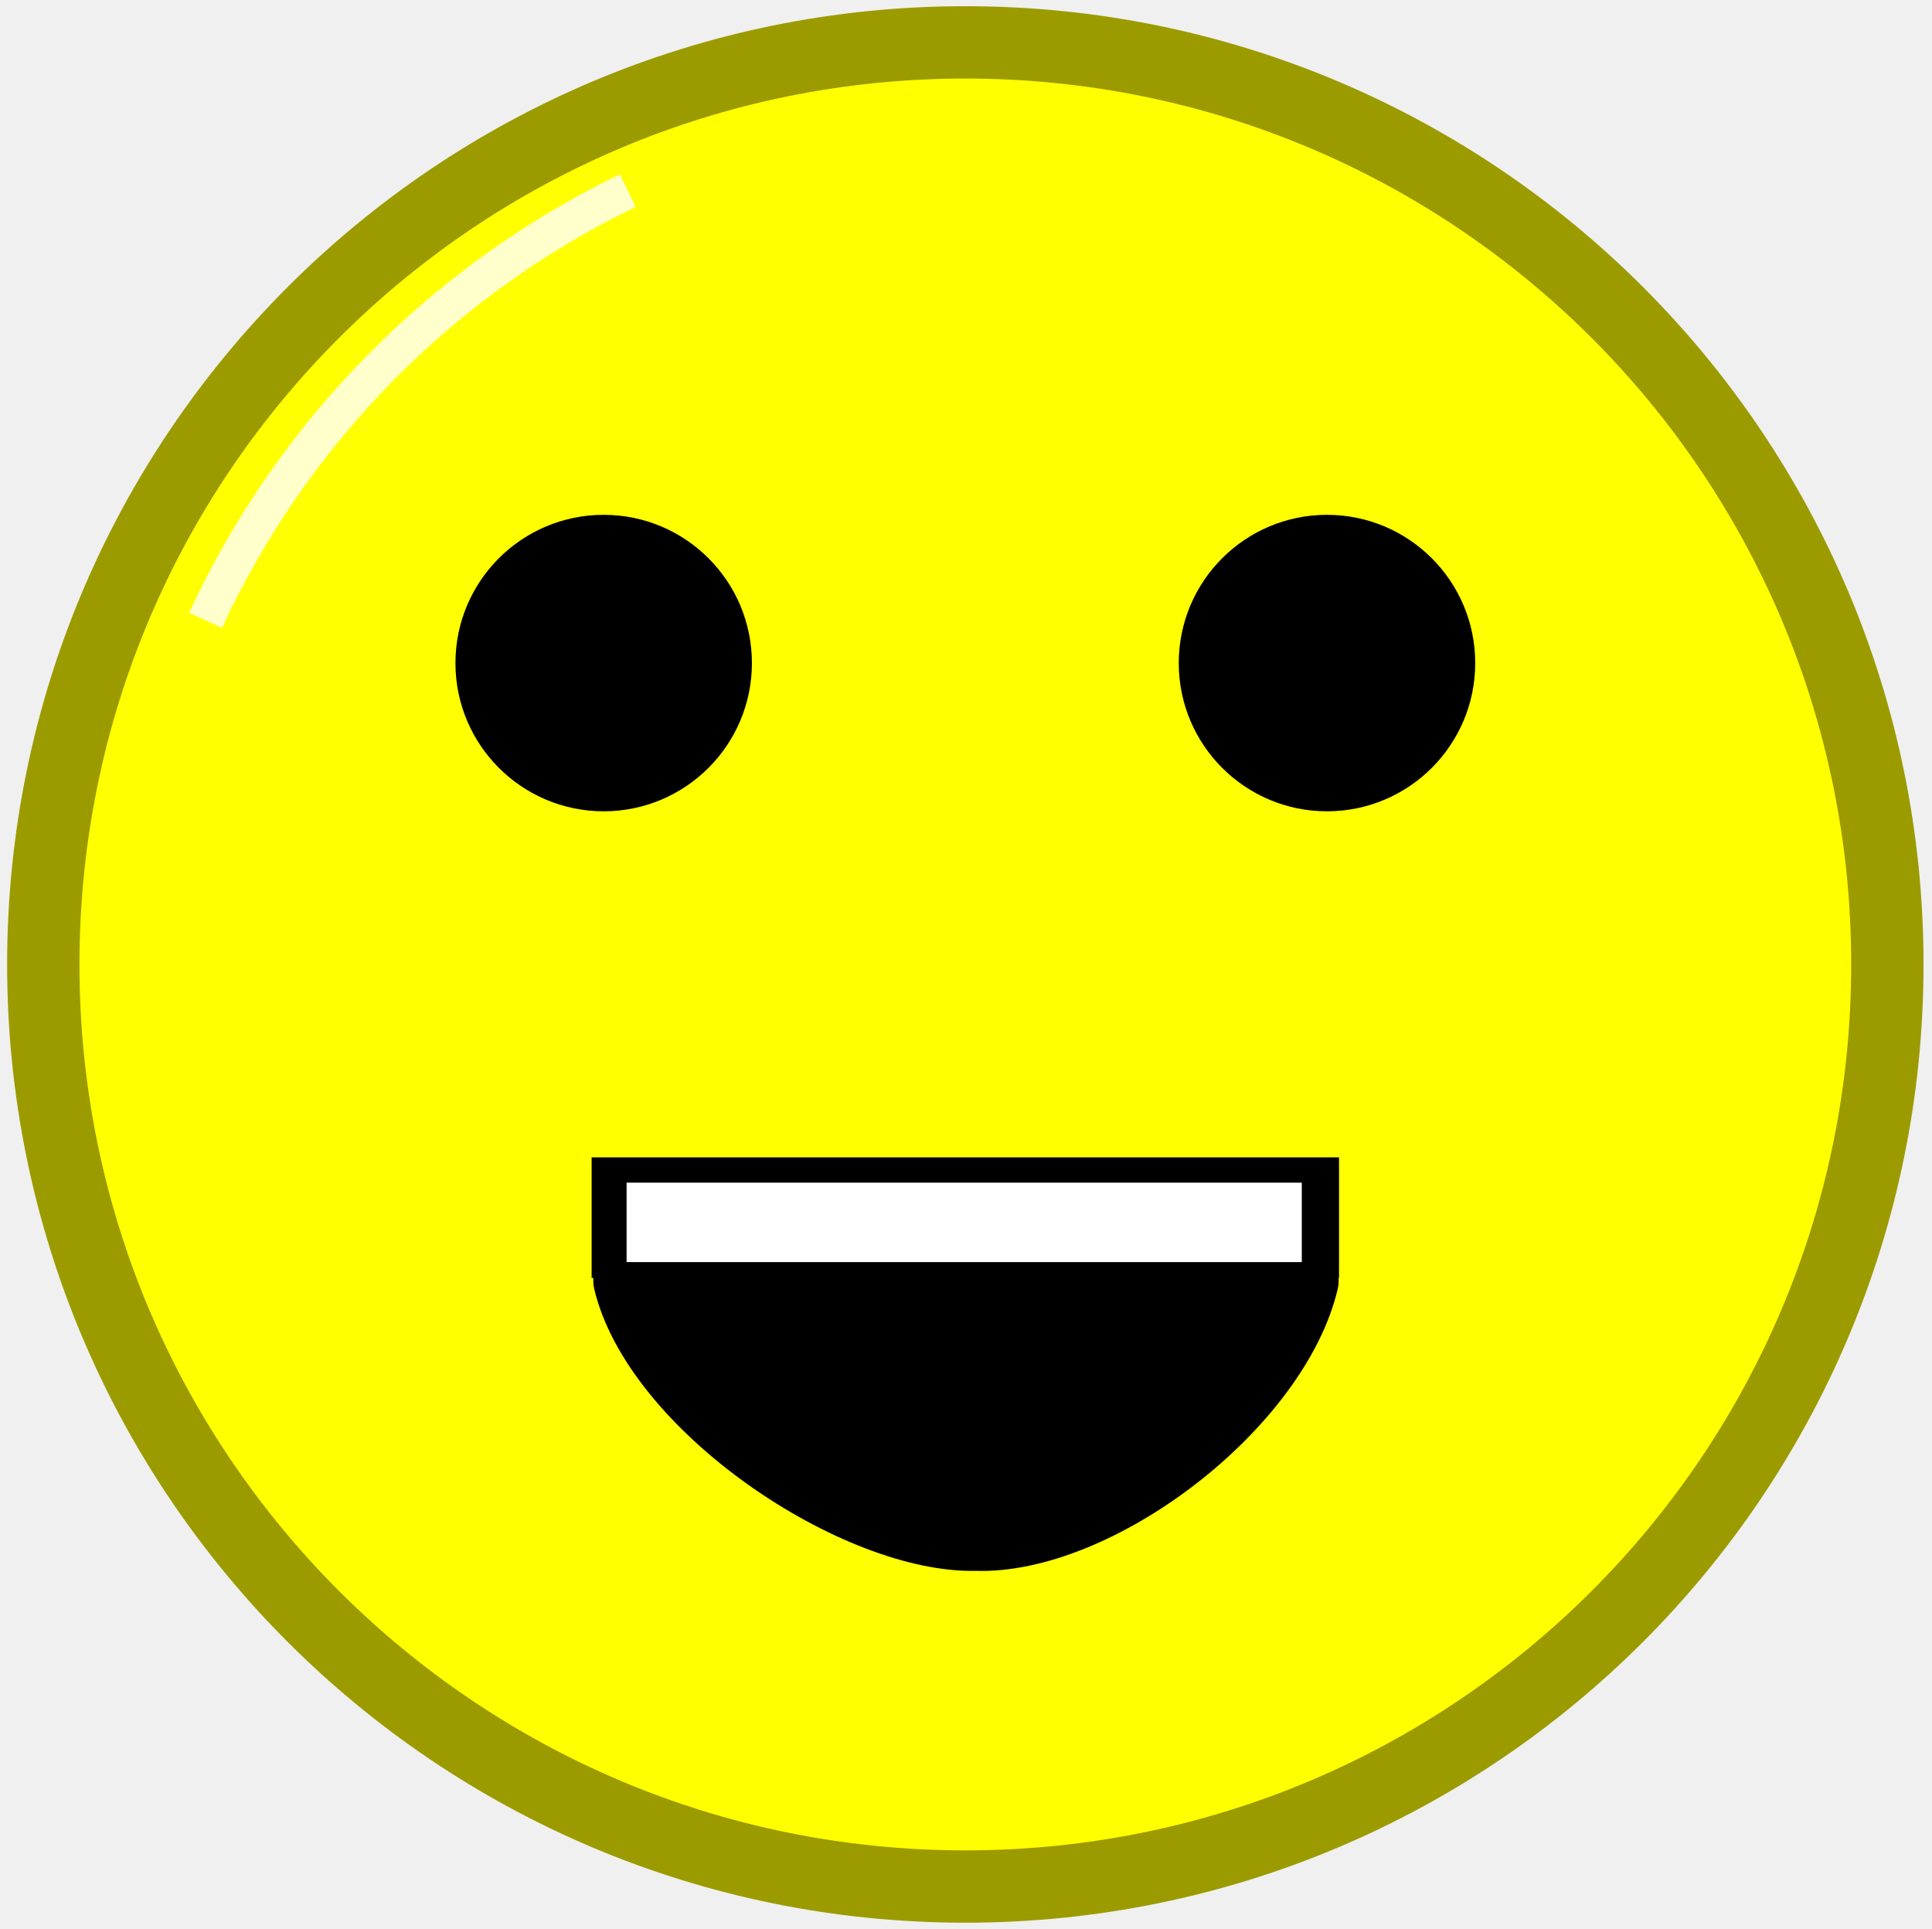
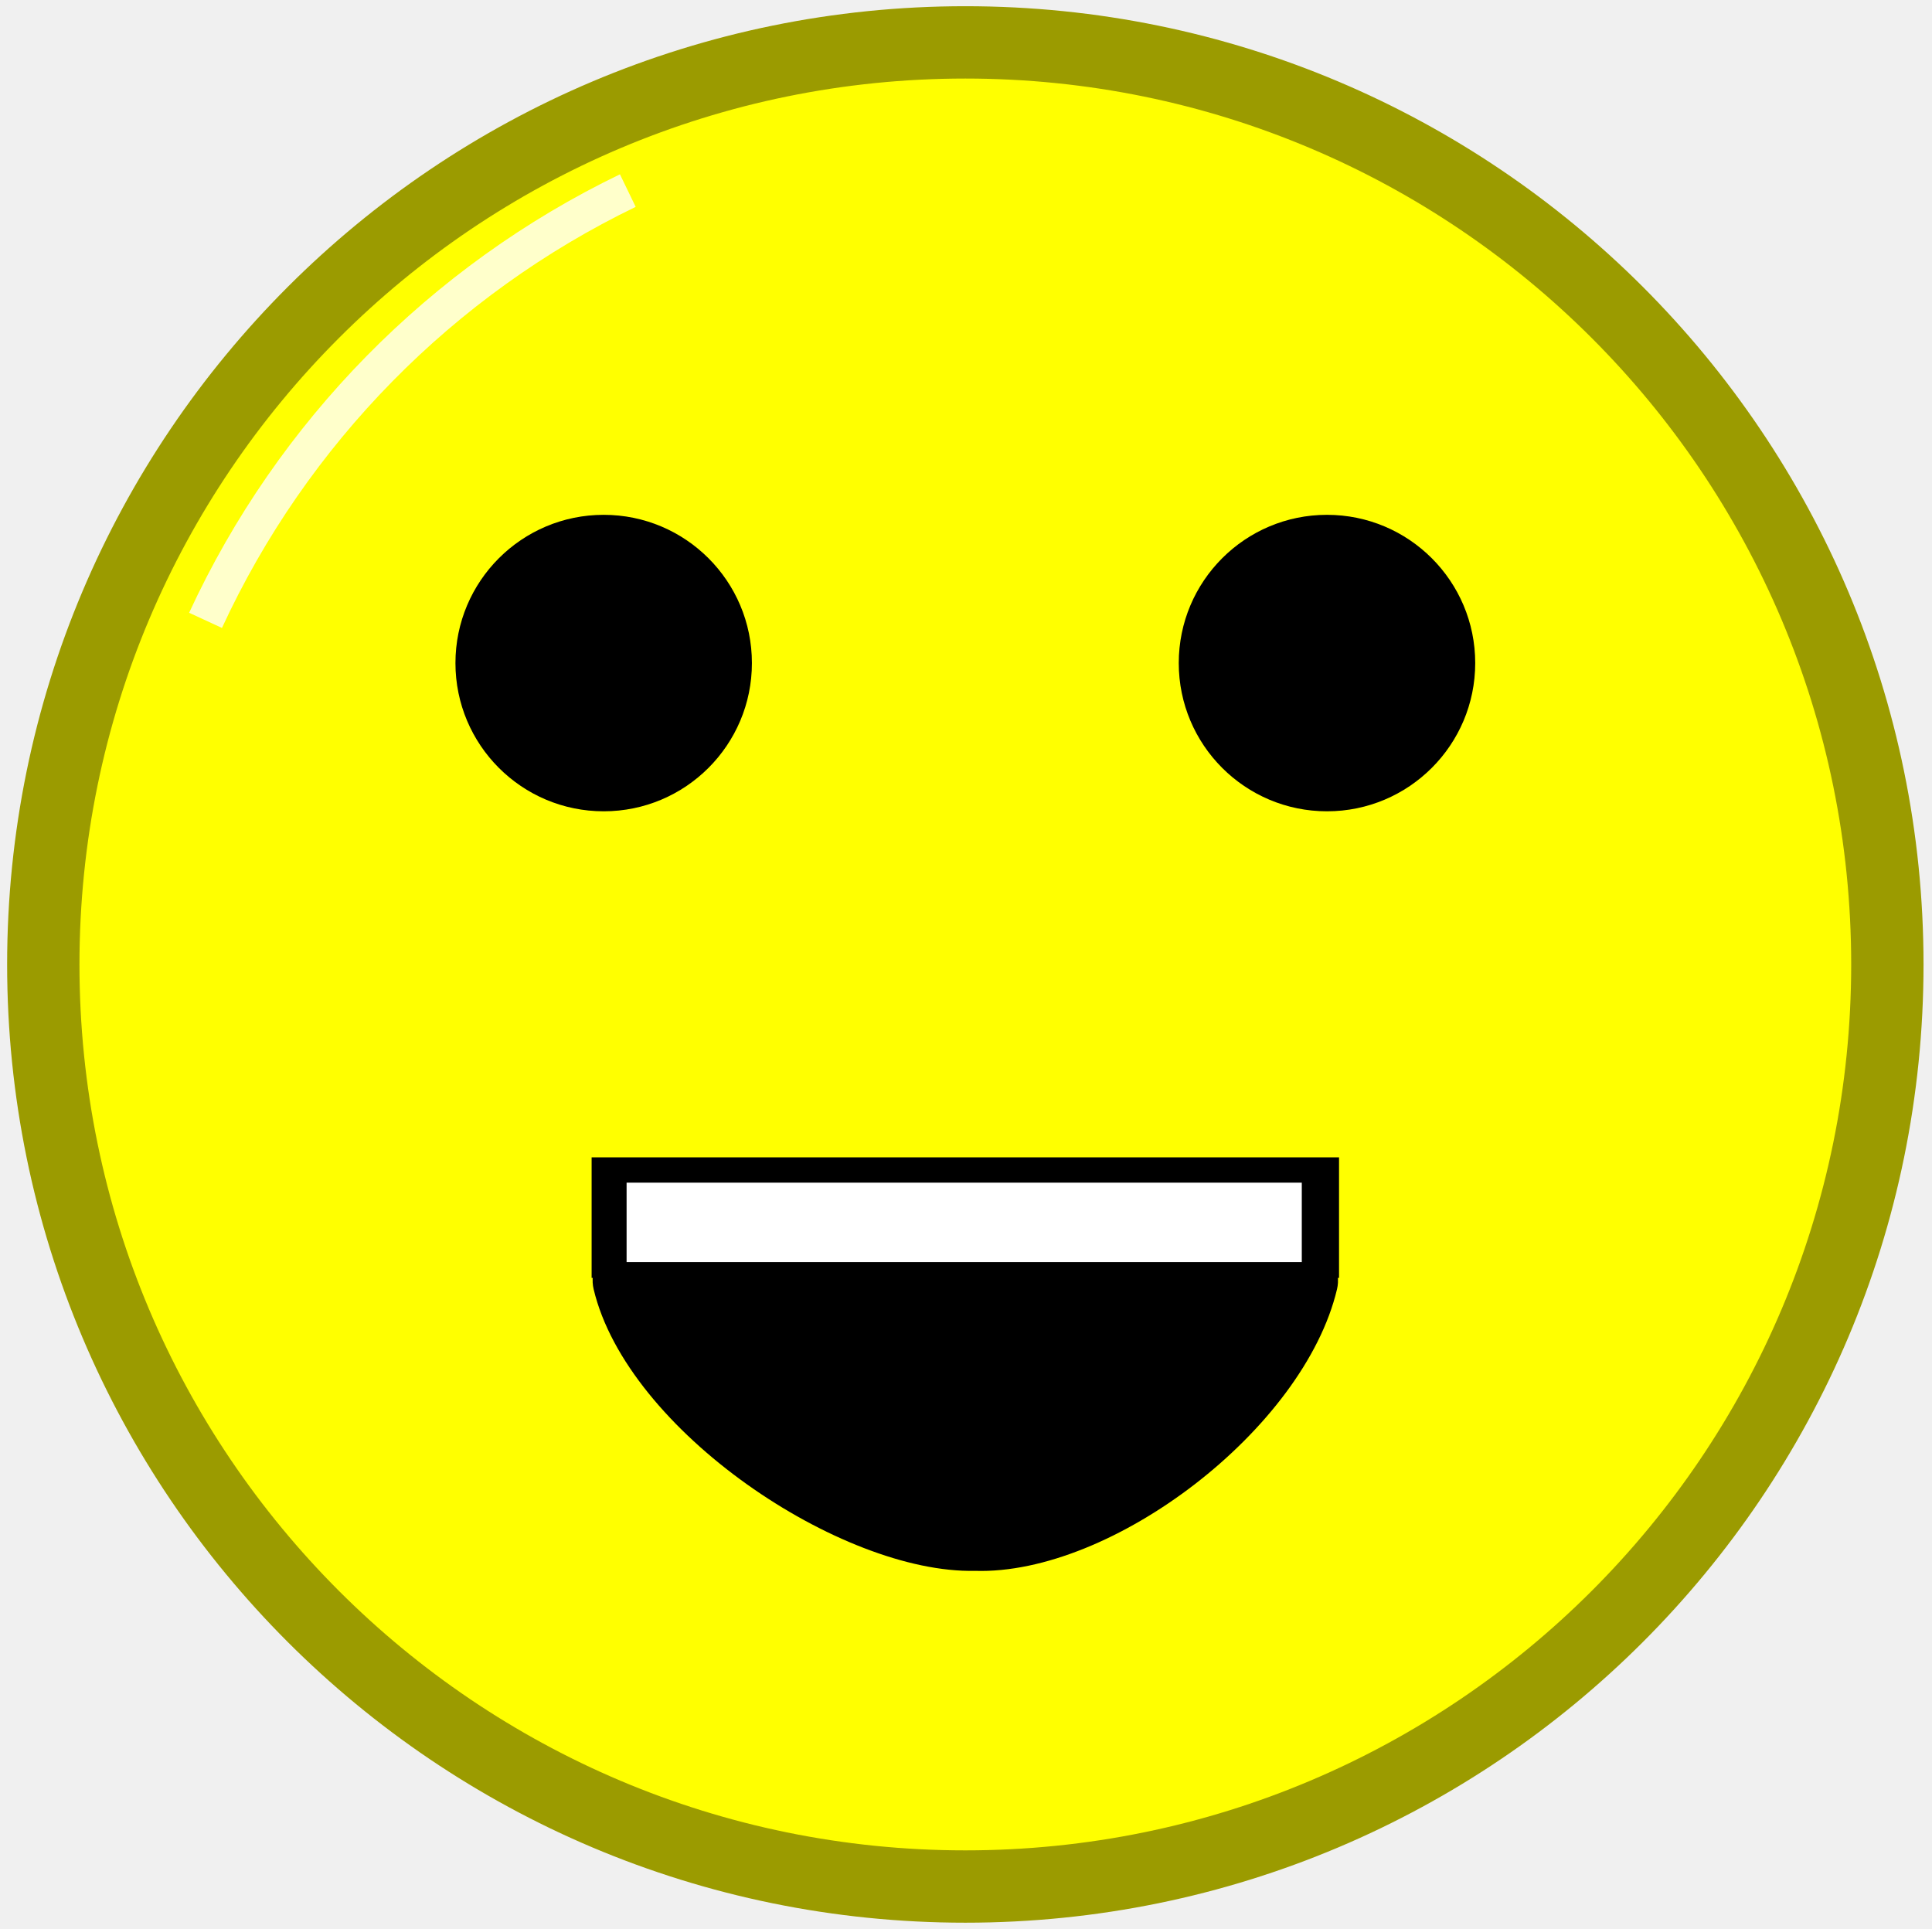
<svg xmlns="http://www.w3.org/2000/svg" width="517px" height="516px" viewBox="100 105 160.111 159.954" preserveAspectRatio="xMidYMid meet">
  <defs id="svgEditorDefs">
    <path id="svgEditorClosePathDefs" fill="black" style="stroke-width: 0px; stroke: none;" />
  </defs>
  <rect id="svgEditorBackground" x="100" y="105" width="160.111" height="159.954" style="stroke: none; fill: none;" />
  <circle id="e1_circle" cx="180" cy="185" style="stroke-width: 6px; fill: rgb(255, 255, 0); stroke: rgb(155, 155, 0);" r="76.485" />
  <circle id="e15_circle" cx="150" cy="160" style="stroke: none; stroke-width: 6px;" r="12.296" fill="black" />
  <path d="M141,198" stroke="black" stroke-width="1" id="e93_path" style="fill: none;" />
  <path d="M142,191" stroke="black" stroke-width="1" id="e122_path" style="fill: none;" />
  <path d="M149,206q0,0,62,0" stroke="black" id="e169_arc2" style="fill: none; stroke-width: 10px;" />
  <circle id="e268_circle" cx="210" cy="160" style="stroke: none; stroke-width: 6px;" r="12.296" fill="black" />
  <path d="M116.973,156.458a74.169,74.169,0,0,1,35.029,-35.649" stroke="#FFFFCB" id="e29_circleArc" style="fill: none; stroke-width: 3px;" />
-   <path d="M149.652,210.438c-2.64,-11.757,61.019,-11.614,58.41,0c-2.608,11.614,-17.69,23.729,-28.456,23.364c-10.483,0.234,-27.313,-11.607,-29.954,-23.364Z" id="e129_area3" fill="black" style="stroke-width: 0px; stroke: none;" transform="matrix(1.05573 0 0 1 -8.77005 1.4977)" />
+   <path d="M149.6,210.438c-2.64,-11.757,61.019,-11.614,58.41,0c-2.608,11.614,-17.69,23.729,-28.456,23.364c-10.483,0.234,-27.313,-11.607,-29.954,-23.364Z" id="e129_area3" fill="black" style="stroke-width: 0px; stroke: none;" transform="matrix(1.05573 0 0 1 -8.77005 1.4977)" />
  <rect x="155.643" y="204.148" id="e325_rectangle" style="stroke-width: 1px; stroke: none;" width="47.926" height="5.991" fill="white" transform="matrix(1.16865 0 0 1.1 -29.9911 -21.4631)" />
</svg>
